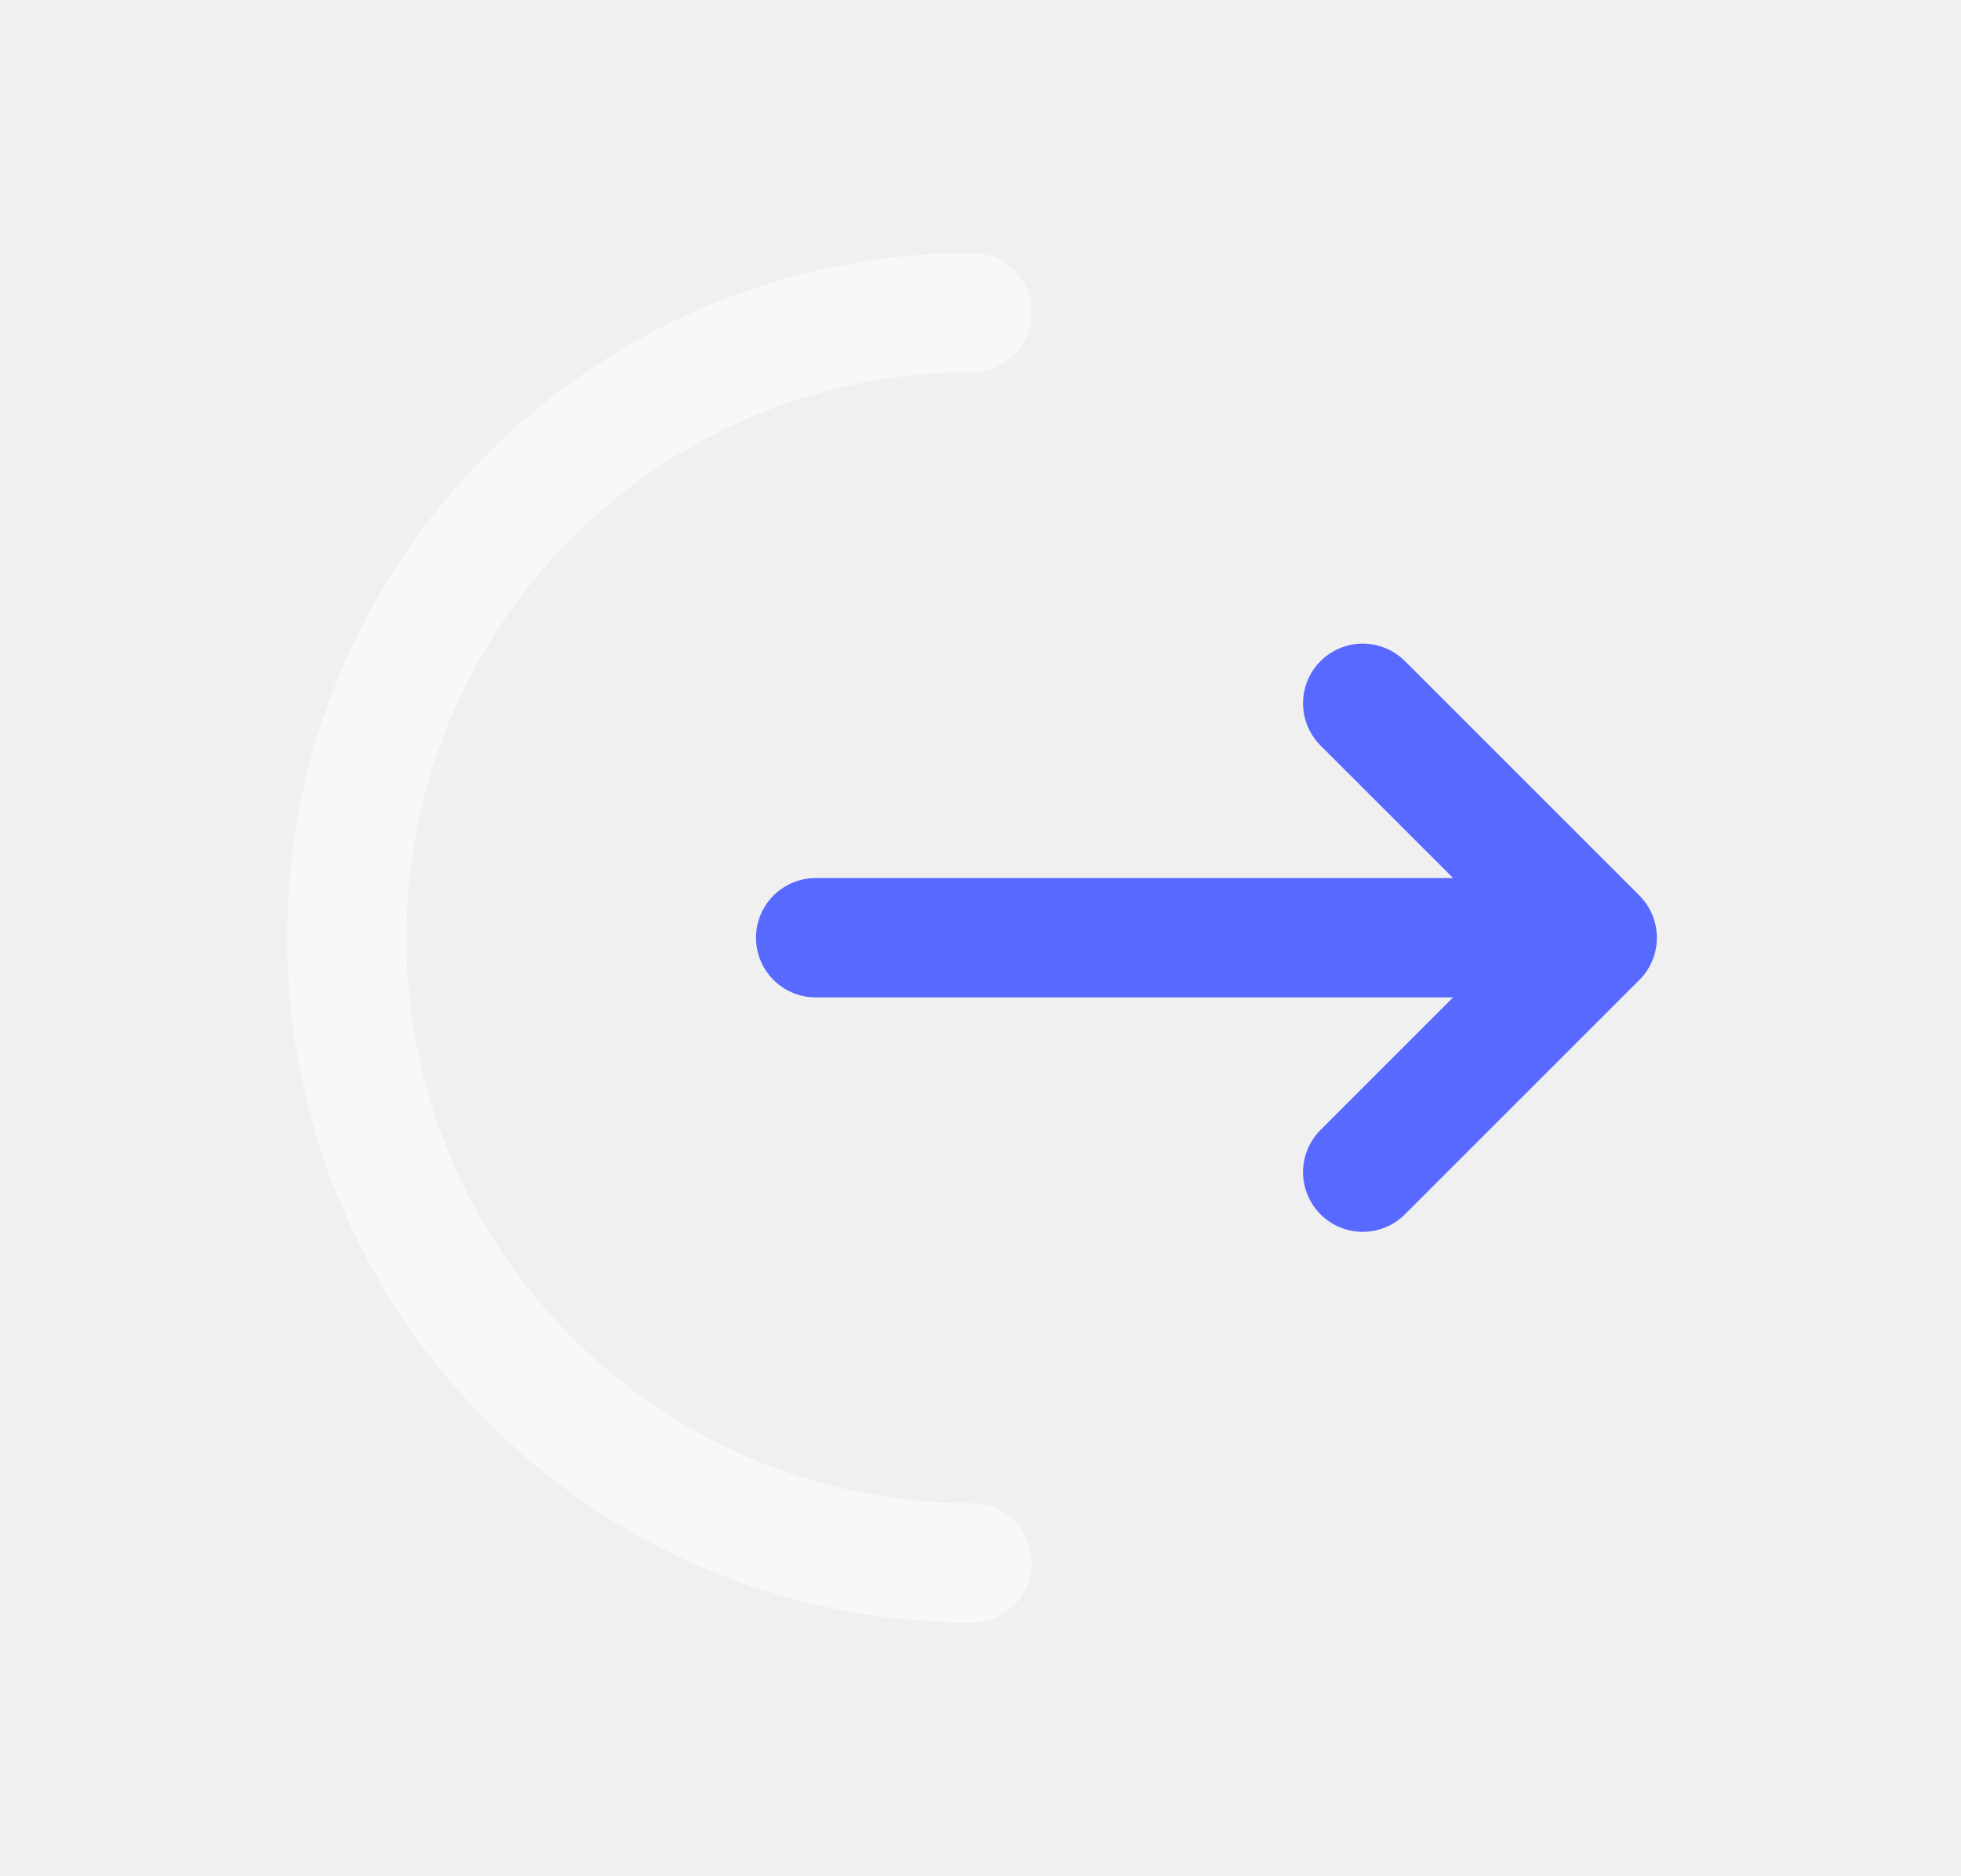
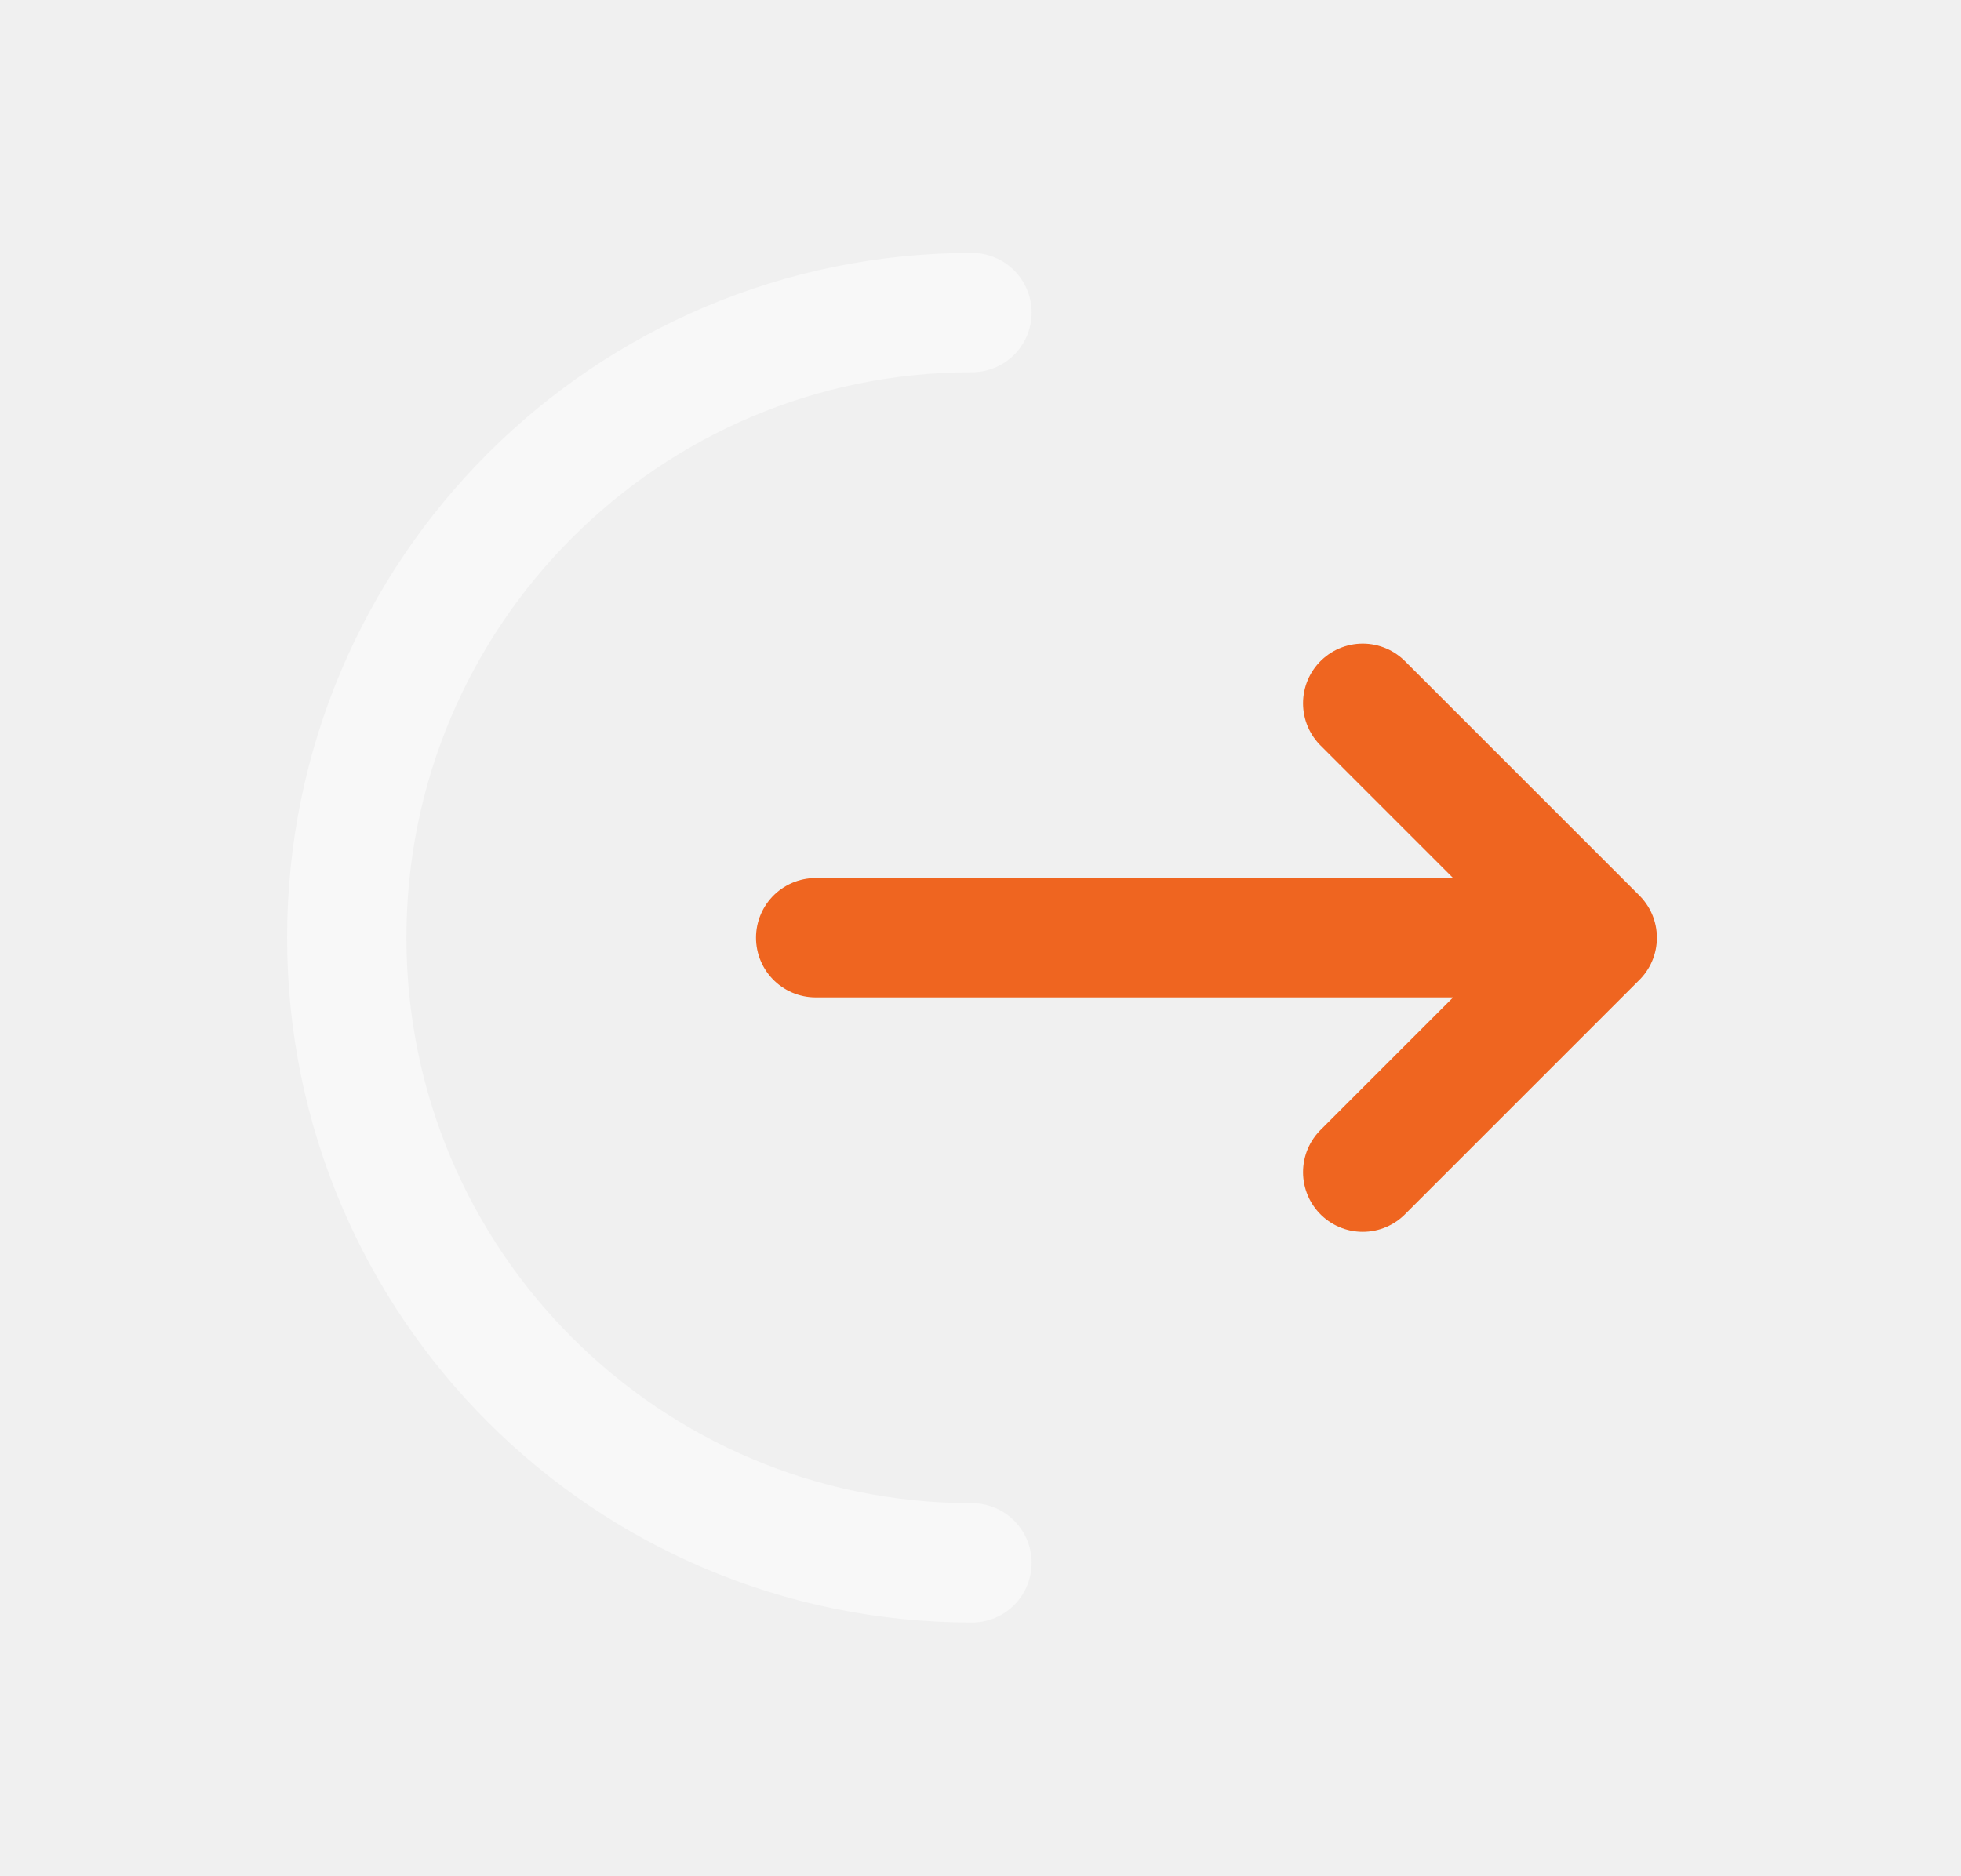
<svg xmlns="http://www.w3.org/2000/svg" width="23" height="22" viewBox="0 0 23 22" fill="none">
  <path opacity="0.5" d="M11.4 18.333C7.35 18.333 4.067 15.05 4.067 11C4.067 6.95 7.35 3.667 11.4 3.667" stroke="white" stroke-width="1.4" stroke-linecap="round" />
-   <path d="M9.567 11H18.733M18.733 11L15.983 8.25M18.733 11L15.983 13.75" stroke="#5769FF" stroke-width="1.4" stroke-linecap="round" stroke-linejoin="round" />
+   <path d="M9.567 11H18.733M18.733 11L15.983 8.25M18.733 11L15.983 13.75" stroke="#EF6520" stroke-width="1.4" stroke-linecap="round" stroke-linejoin="round" />
</svg>
